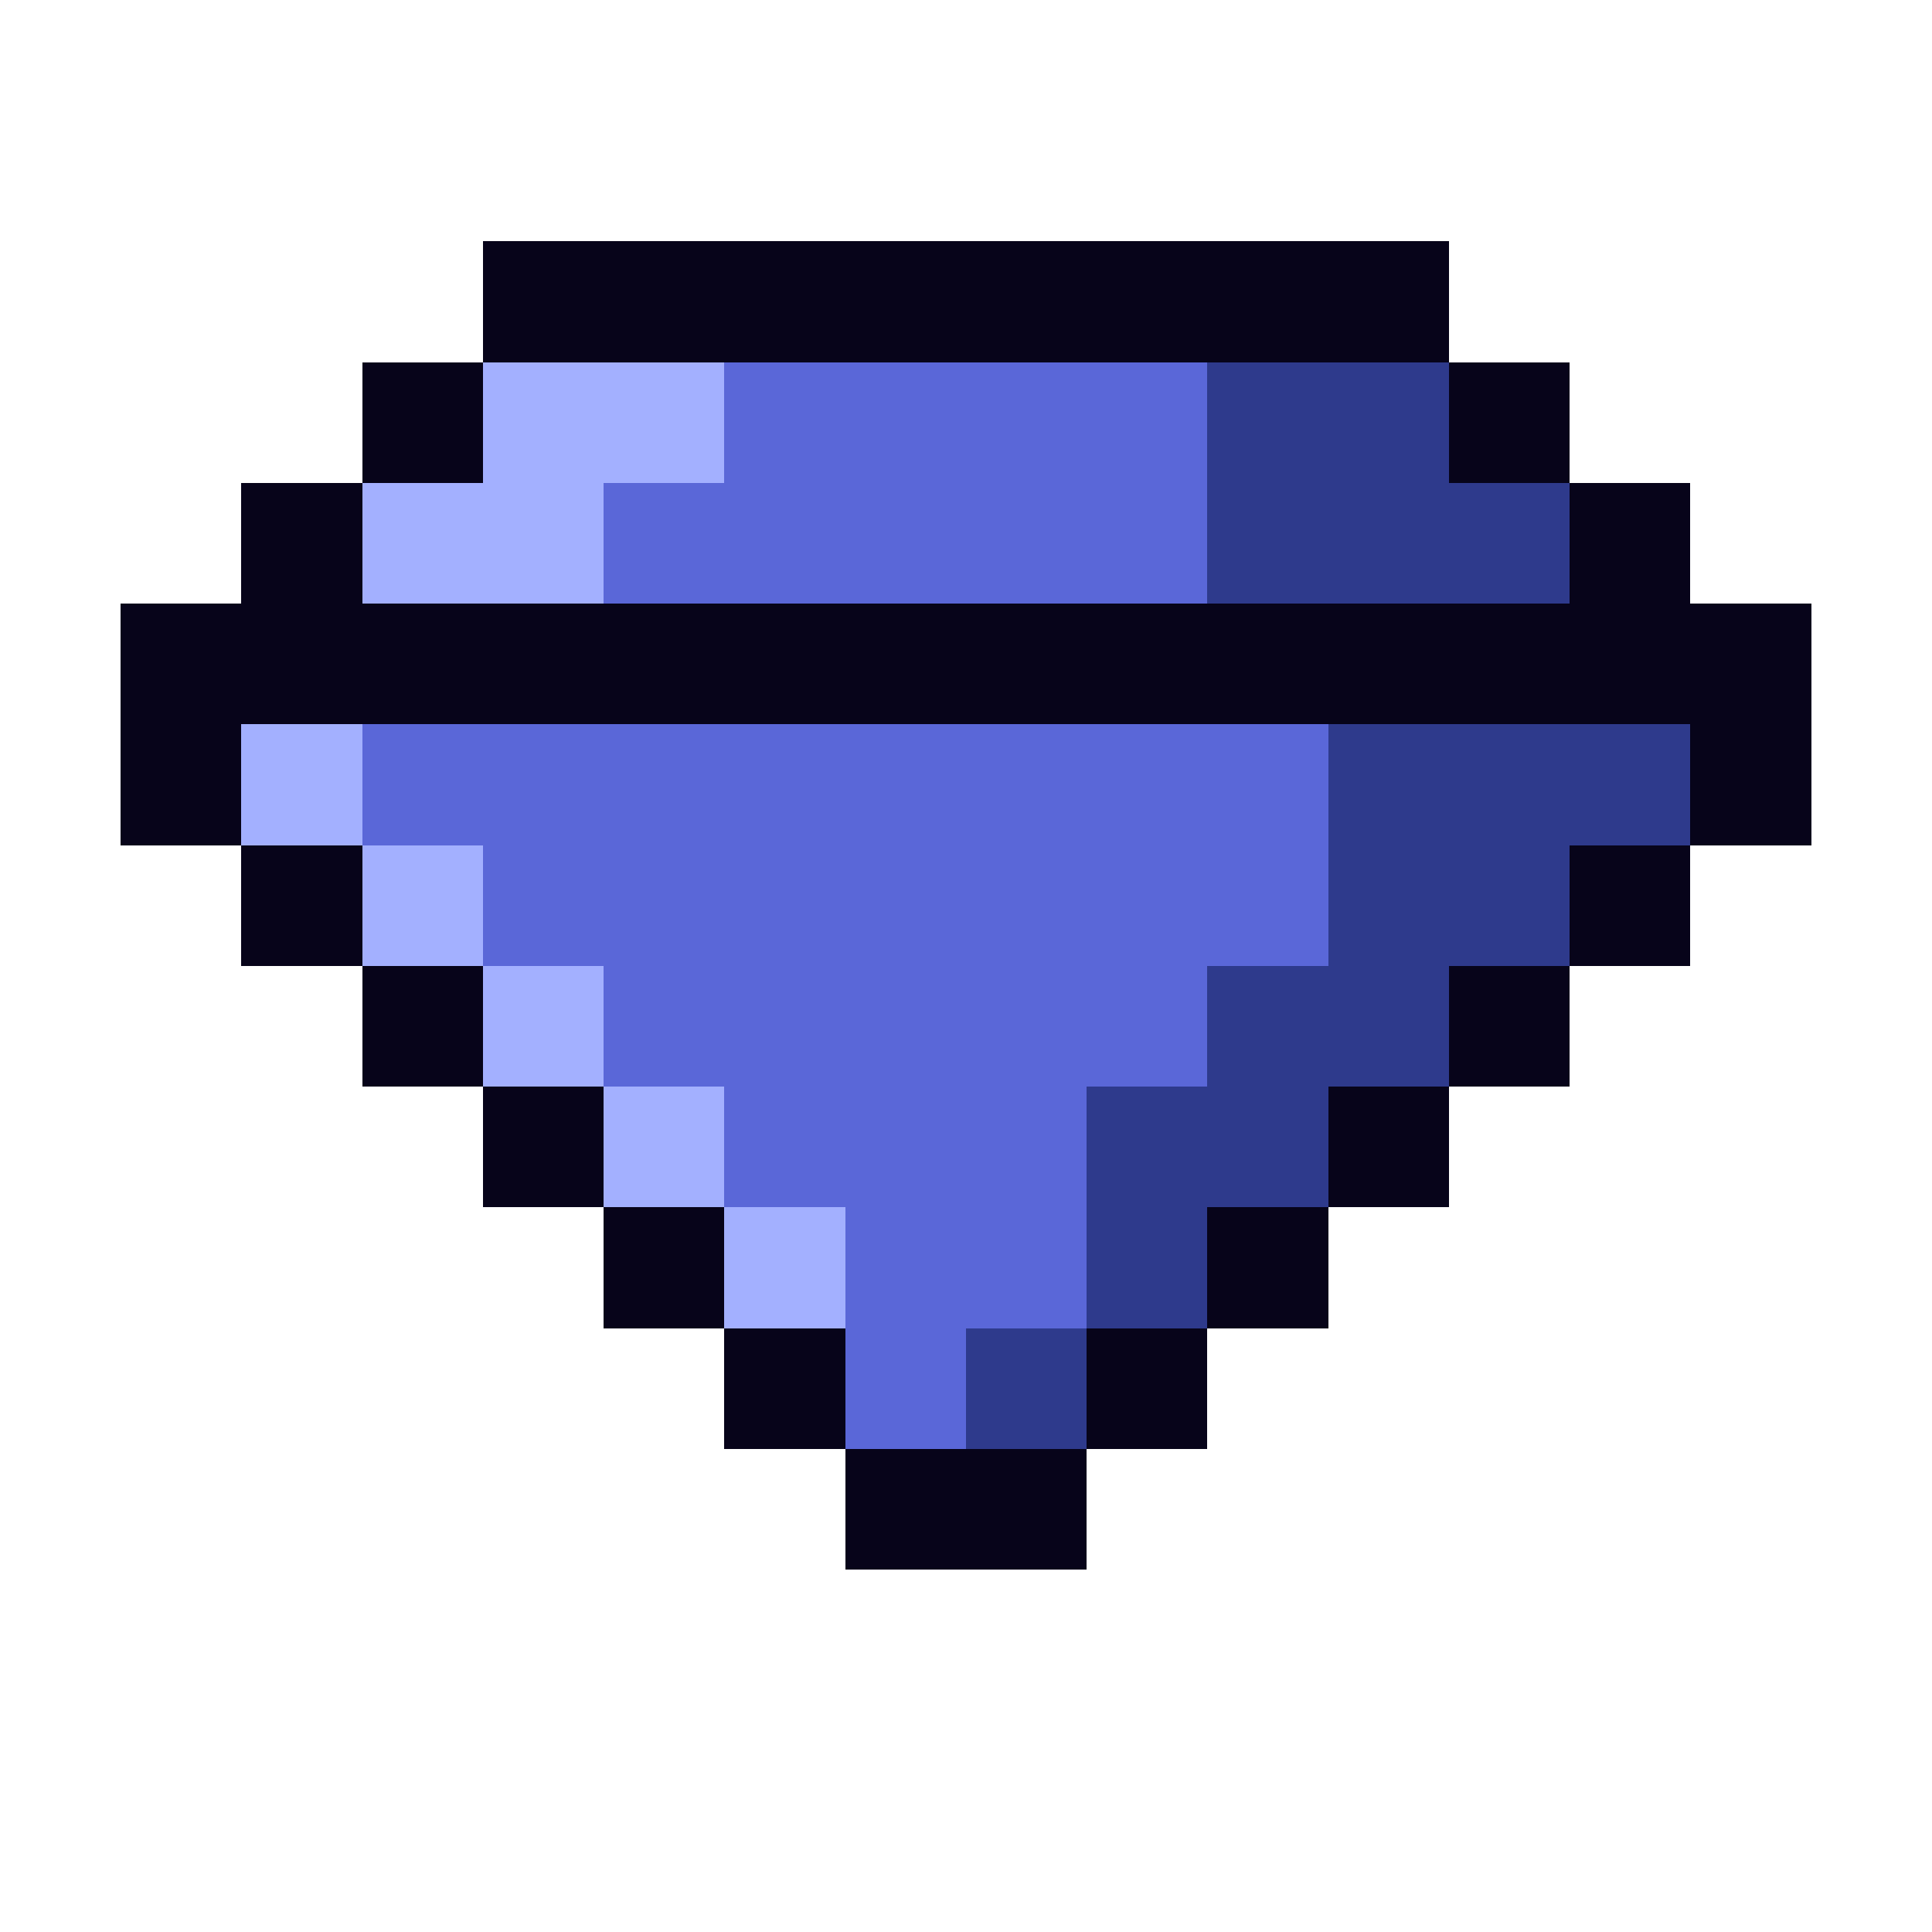
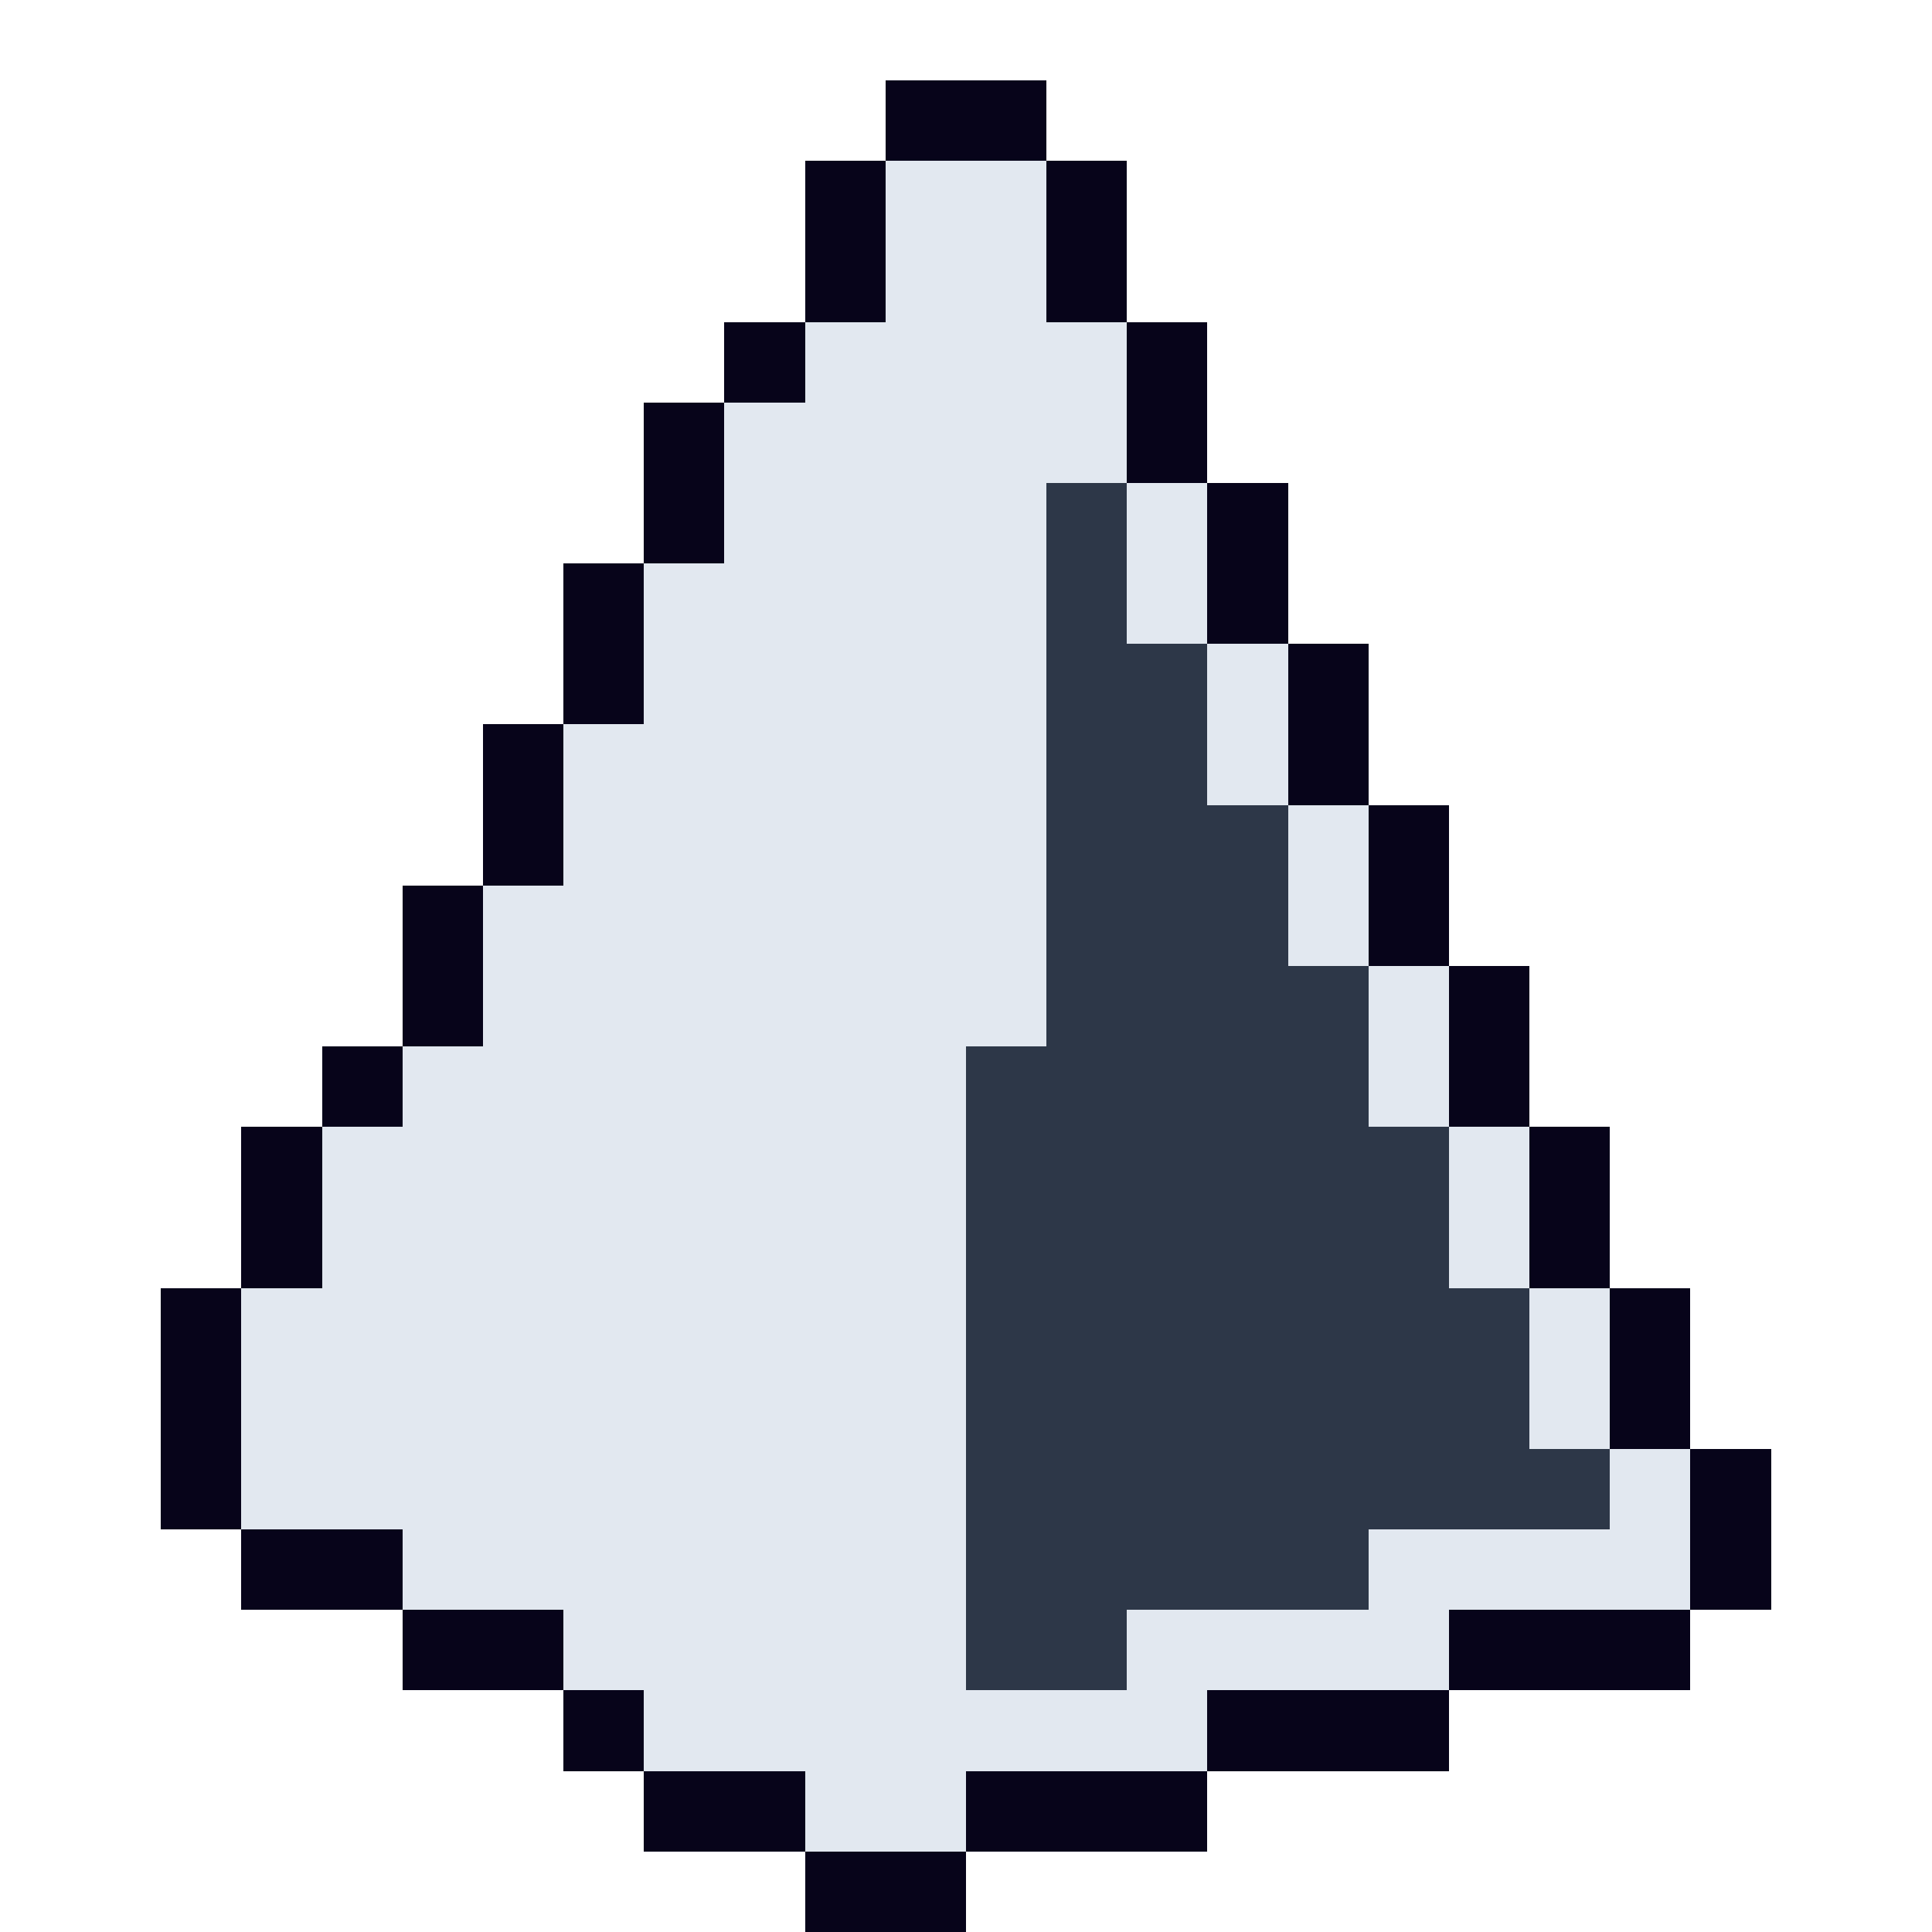
- <svg xmlns="http://www.w3.org/2000/svg" width="16" height="16" viewBox="0 0 16 16" shape-rendering="crispEdges">
-   <path fill="#07041a" d="M4 2h8v1h-8zM3 3h1v1h-1zM12 3h1v1h-1zM2 4h1v1h-1zM13 4h1v1h-1zM1 5h14v1h-14zM1 6h1v1h-1zM14 6h1v1h-1zM2 7h1v1h-1zM13 7h1v1h-1zM3 8h1v1h-1zM12 8h1v1h-1zM4 9h1v1h-1zM11 9h1v1h-1zM5 10h1v1h-1zM10 10h1v1h-1zM6 11h1v1h-1zM9 11h1v1h-1zM7 12h2v1h-2z" />
-   <path fill="#a3b0ff" d="M4 3h2v1h-2zM3 4h2v1h-2zM2 6h1v1h-1zM3 7h1v1h-1zM4 8h1v1h-1zM5 9h1v1h-1zM6 10h1v1h-1z" />
-   <path fill="#5a67d8" d="M6 3h4v1h-4zM5 4h5v1h-5zM3 6h8v1h-8zM4 7h7v1h-7zM5 8h5v1h-5zM6 9h3v1h-3zM7 10h2v1h-2zM7 11h1v1h-1z" />
-   <path fill="#2e3a8c" d="M10 3h2v1h-2zM10 4h3v1h-3zM11 6h3v1h-3zM11 7h2v1h-2zM10 8h2v1h-2zM9 9h2v1h-2zM9 10h1v1h-1zM8 11h1v1h-1z" />
+ <svg xmlns="http://www.w3.org/2000/svg" width="24" height="24" viewBox="0 0 24 24" shape-rendering="crispEdges">
+   <path fill="#07041a" d="M11 1h2v1h-2zM10 2h1v1h-1zM13 2h1v1h-1zM10 3h1v1h-1zM13 3h1v1h-1zM9 4h1v1h-1zM14 4h1v1h-1zM8 5h1v1h-1zM14 5h1v1h-1zM8 6h1v1h-1zM15 6h1v1h-1zM7 7h1v1h-1zM15 7h1v1h-1zM7 8h1v1h-1zM16 8h1v1h-1zM6 9h1v1h-1zM16 9h1v1h-1zM6 10h1v1h-1zM17 10h1v1h-1zM5 11h1v1h-1zM17 11h1v1h-1zM5 12h1v1h-1zM18 12h1v1h-1zM4 13h1v1h-1zM18 13h1v1h-1zM3 14h1v1h-1zM19 14h1v1h-1zM3 15h1v1h-1zM19 15h1v1h-1zM2 16h1v1h-1zM20 16h1v1h-1zM2 17h1v1h-1zM20 17h1v1h-1zM2 18h1v1h-1zM21 18h1v1h-1zM3 19h2v1h-2zM21 19h1v1h-1zM5 20h2v1h-2zM18 20h3v1h-3zM7 21h1v1h-1zM15 21h3v1h-3zM8 22h2v1h-2zM12 22h3v1h-3zM10 23h2v1h-2z" />
+   <path fill="#e2e8f0" d="M11 2h2v1h-2zM11 3h2v1h-2zM10 4h4v1h-4zM9 5h5v1h-5zM9 6h4v1h-4zM14 6h1v1h-1zM8 7h5v1h-5zM14 7h1v1h-1zM8 8h5v1h-5zM15 8h1v1h-1zM7 9h6v1h-6zM15 9h1v1h-1zM7 10h6v1h-6zM16 10h1v1h-1zM6 11h7v1h-7zM16 11h1v1h-1zM6 12h7v1h-7zM17 12h1v1h-1zM5 13h7v1h-7zM17 13h1v1h-1zM4 14h8v1h-8zM18 14h1v1h-1zM4 15h8v1h-8zM18 15h1v1h-1zM3 16h9v1h-9zM19 16h1v1h-1zM3 17h9v1h-9zM19 17h1v1h-1zM3 18h9v1h-9zM20 18h1v1h-1zM5 19h7v1h-7zM17 19h4v1h-4zM7 20h5v1h-5zM14 20h4v1h-4zM8 21h7v1h-7zM10 22h2v1h-2z" />
+   <path fill="#2d3748" d="M13 6h1v1h-1zM13 7h1v1h-1zM13 8h2v1h-2zM13 9h2v1h-2zM13 10h3v1h-3zM13 11h3v1h-3zM13 12h4v1h-4zM12 13h5v1h-5zM12 14h6v1h-6zM12 15h6v1h-6zM12 16h7v1h-7zM12 17h7v1h-7zM12 18h8v1h-8zM12 19h5v1h-5zM12 20h2v1h-2z" />
</svg>
